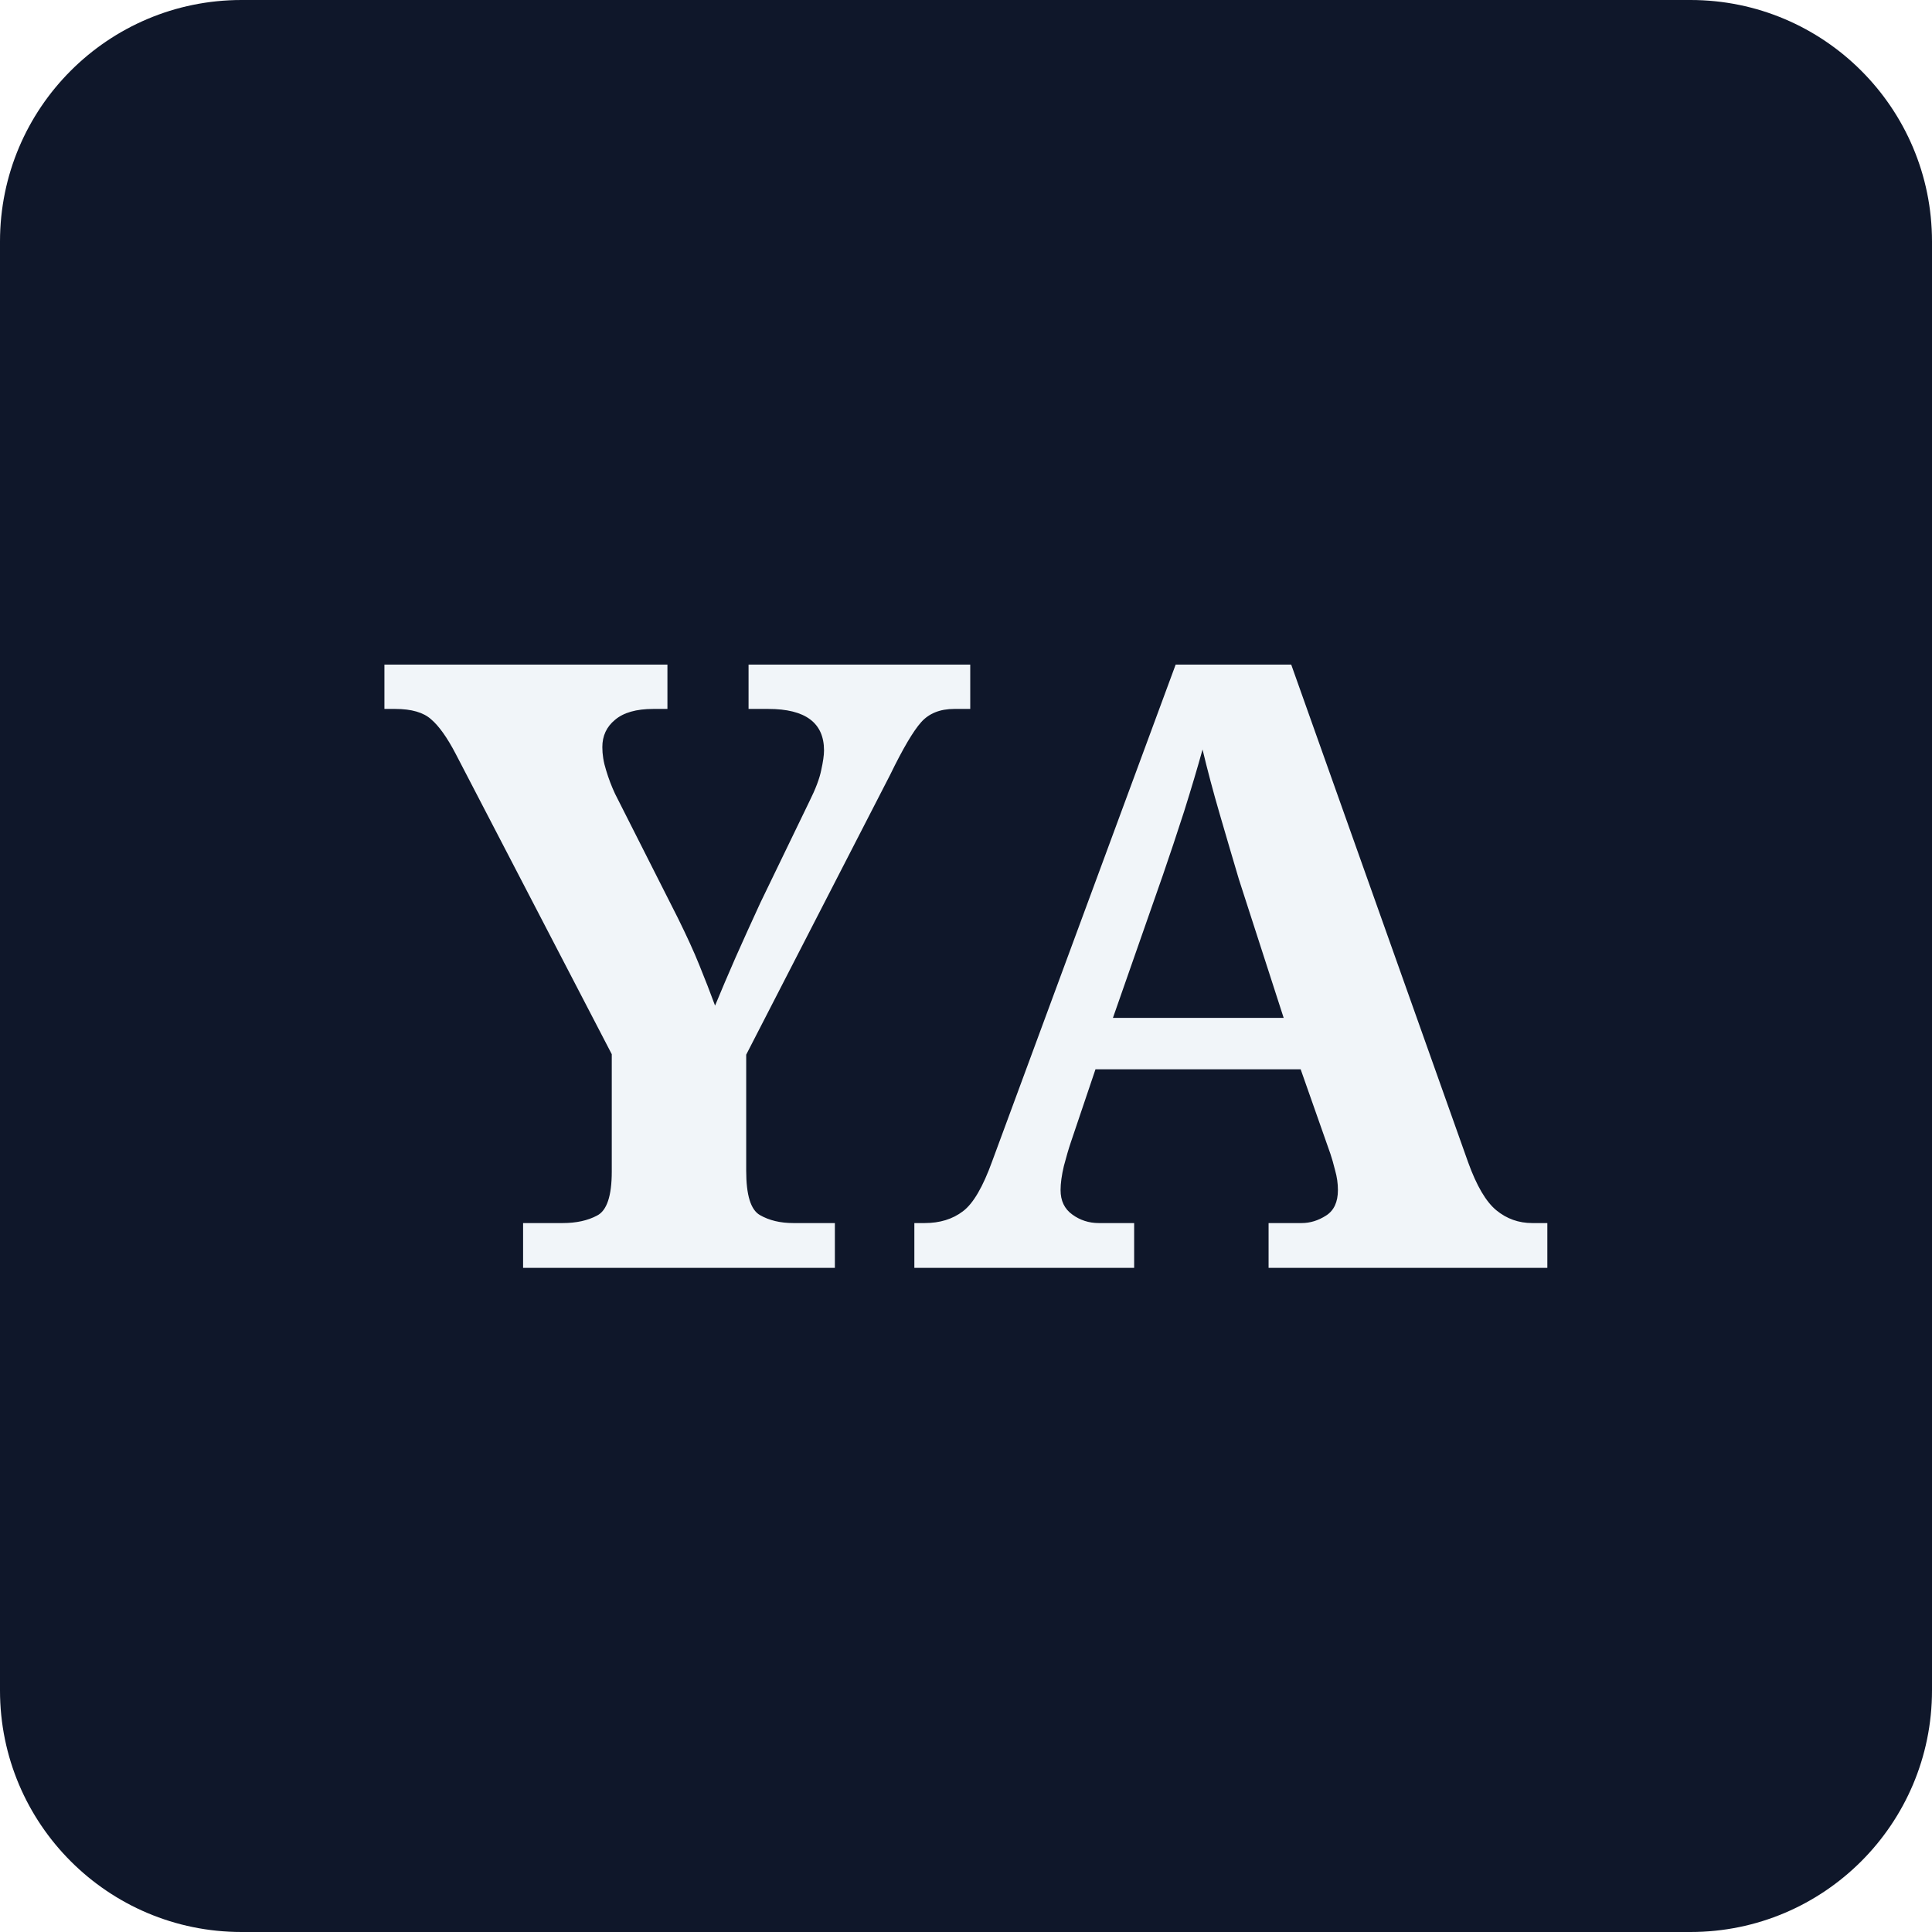
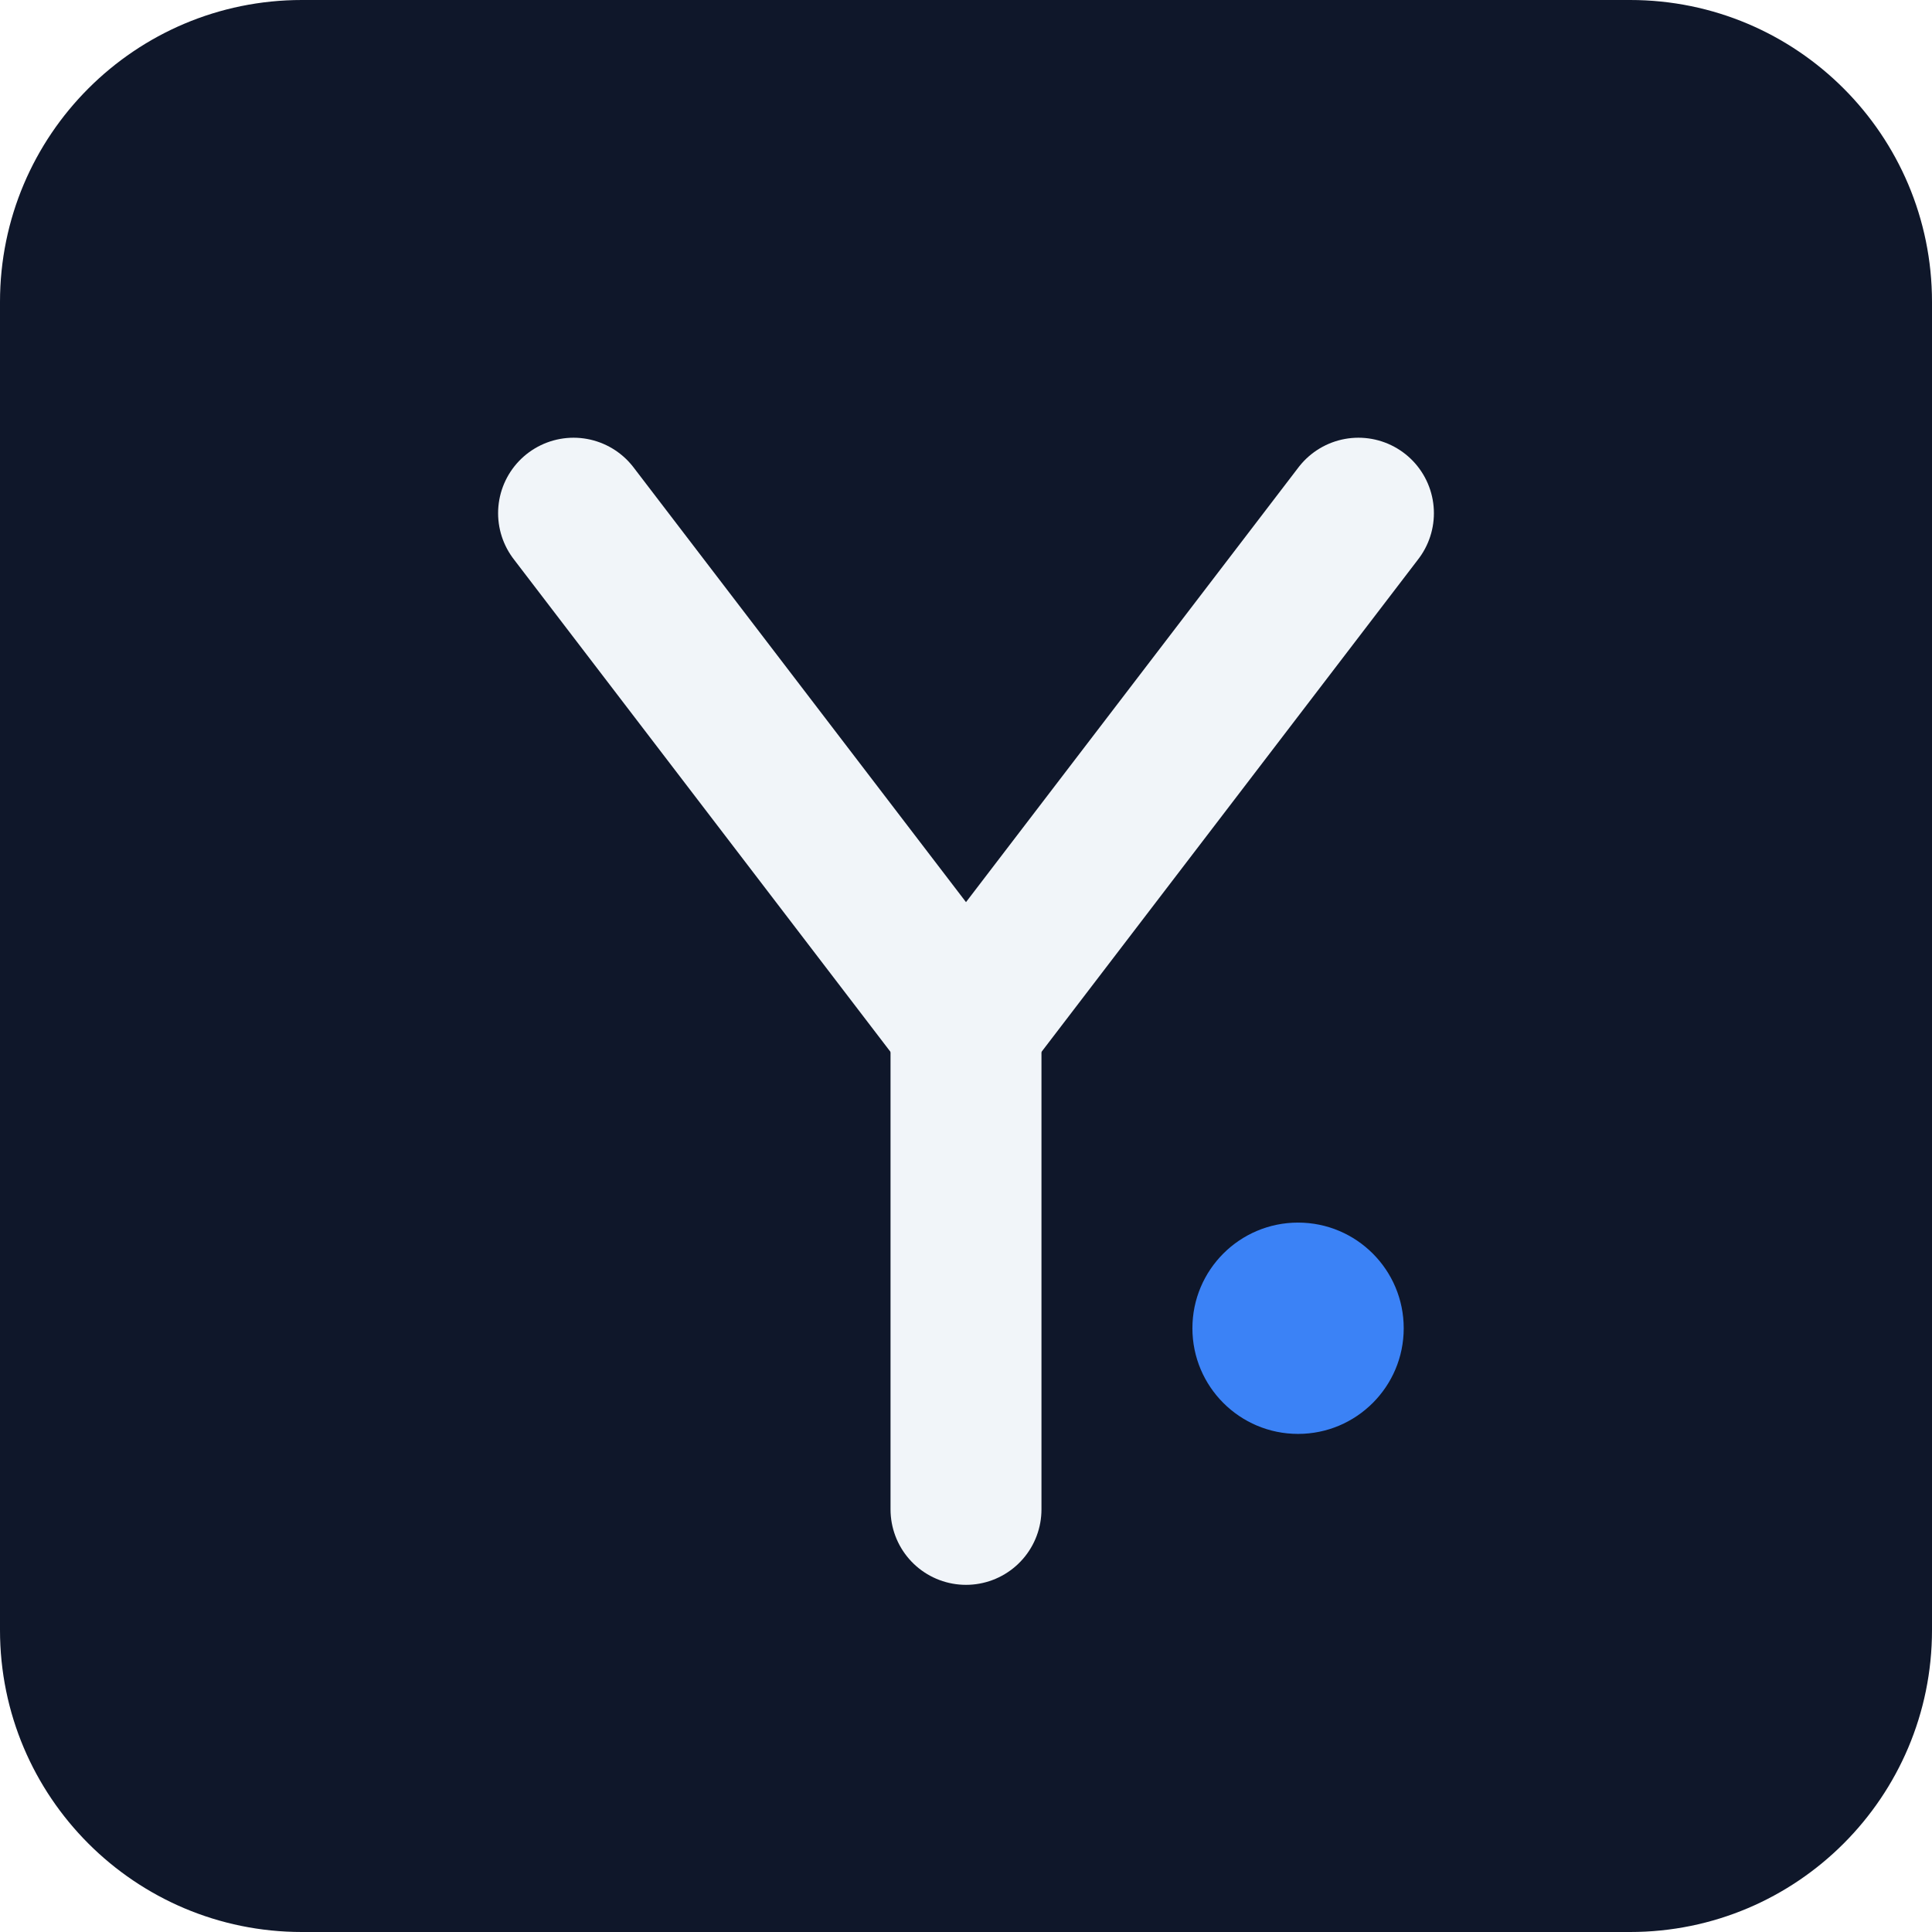
<svg xmlns="http://www.w3.org/2000/svg" viewBox="0 0 64 64">
-   <rect width="64" height="64" fill="#0f172a" rx="8" />
-   <text x="32" y="42" font-family="Georgia,serif" font-size="28" font-weight="700" fill="#f1f5f9" text-anchor="middle">YA</text>
+   <rect width="64" height="64" fill="#0f172a" rx="10" />
+   <path d="M19 17 L32 34 L45 17" stroke="#f1f5f9" stroke-width="5" stroke-linecap="round" stroke-linejoin="round" fill="none" />
+   <path d="M32 34 L32 50" stroke="#f1f5f9" stroke-width="5" stroke-linecap="round" fill="none" />
+   <circle cx="43" cy="44" r="3.5" fill="#3b82f6" />
</svg>
